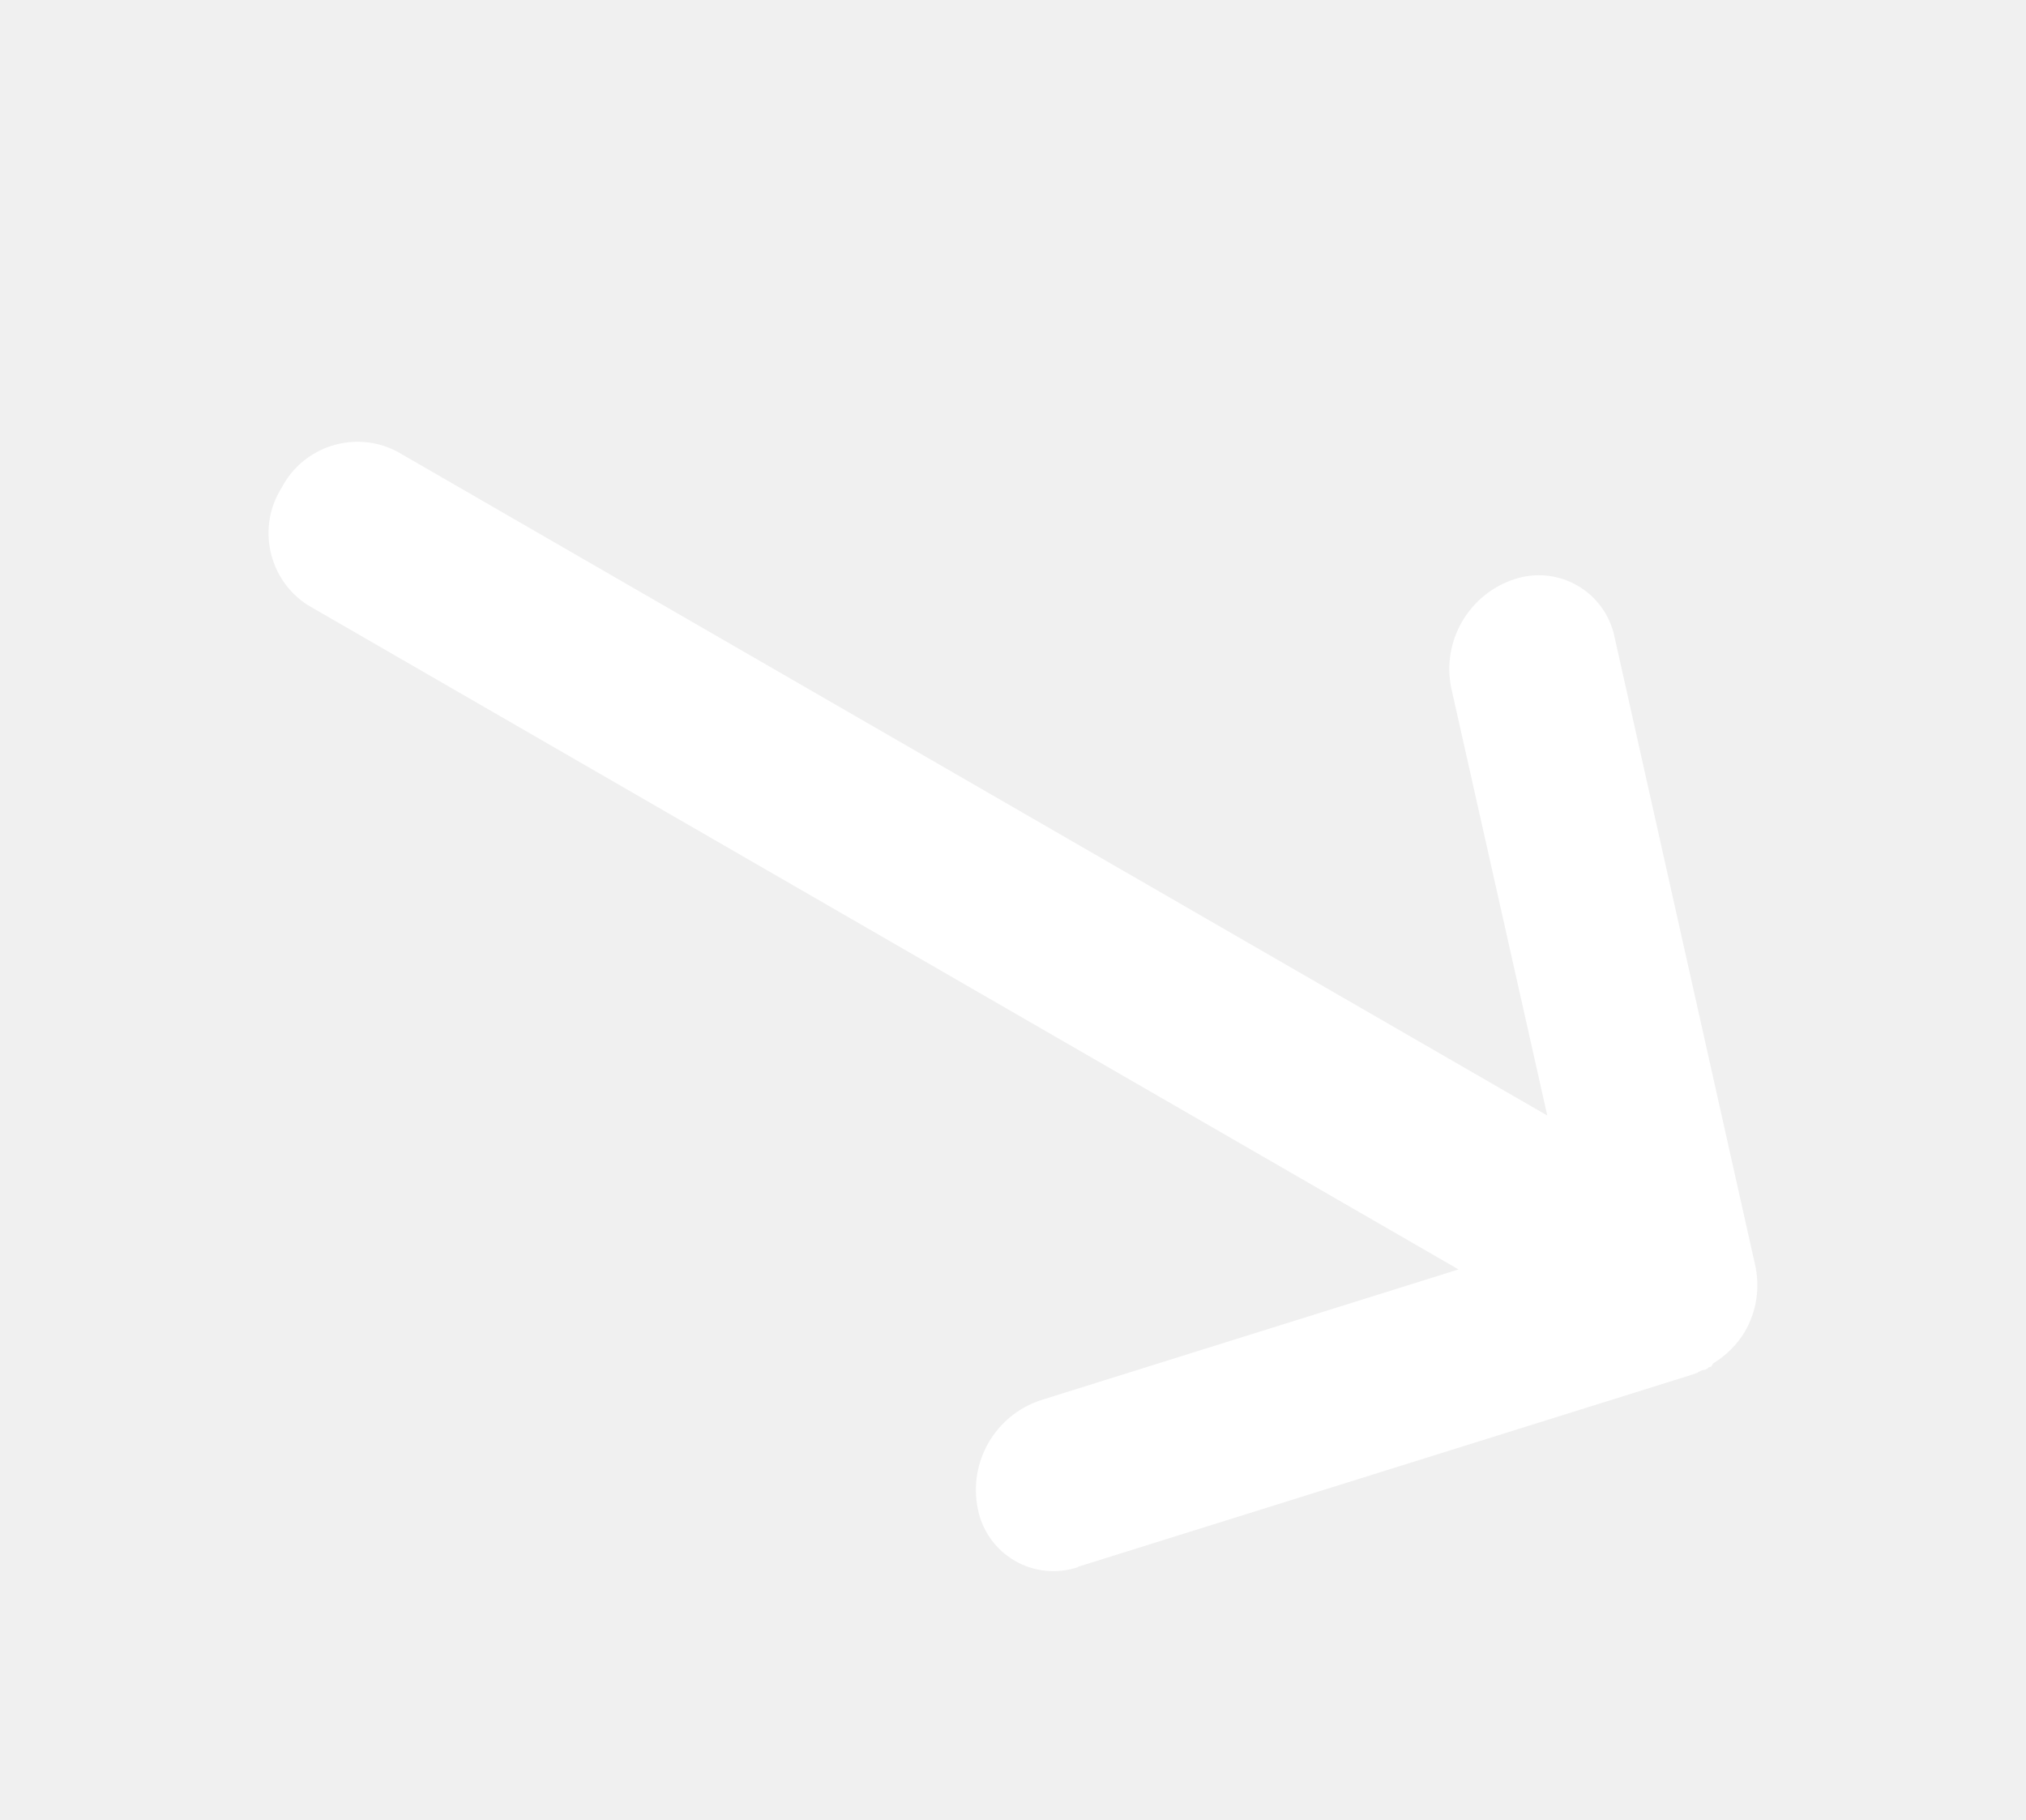
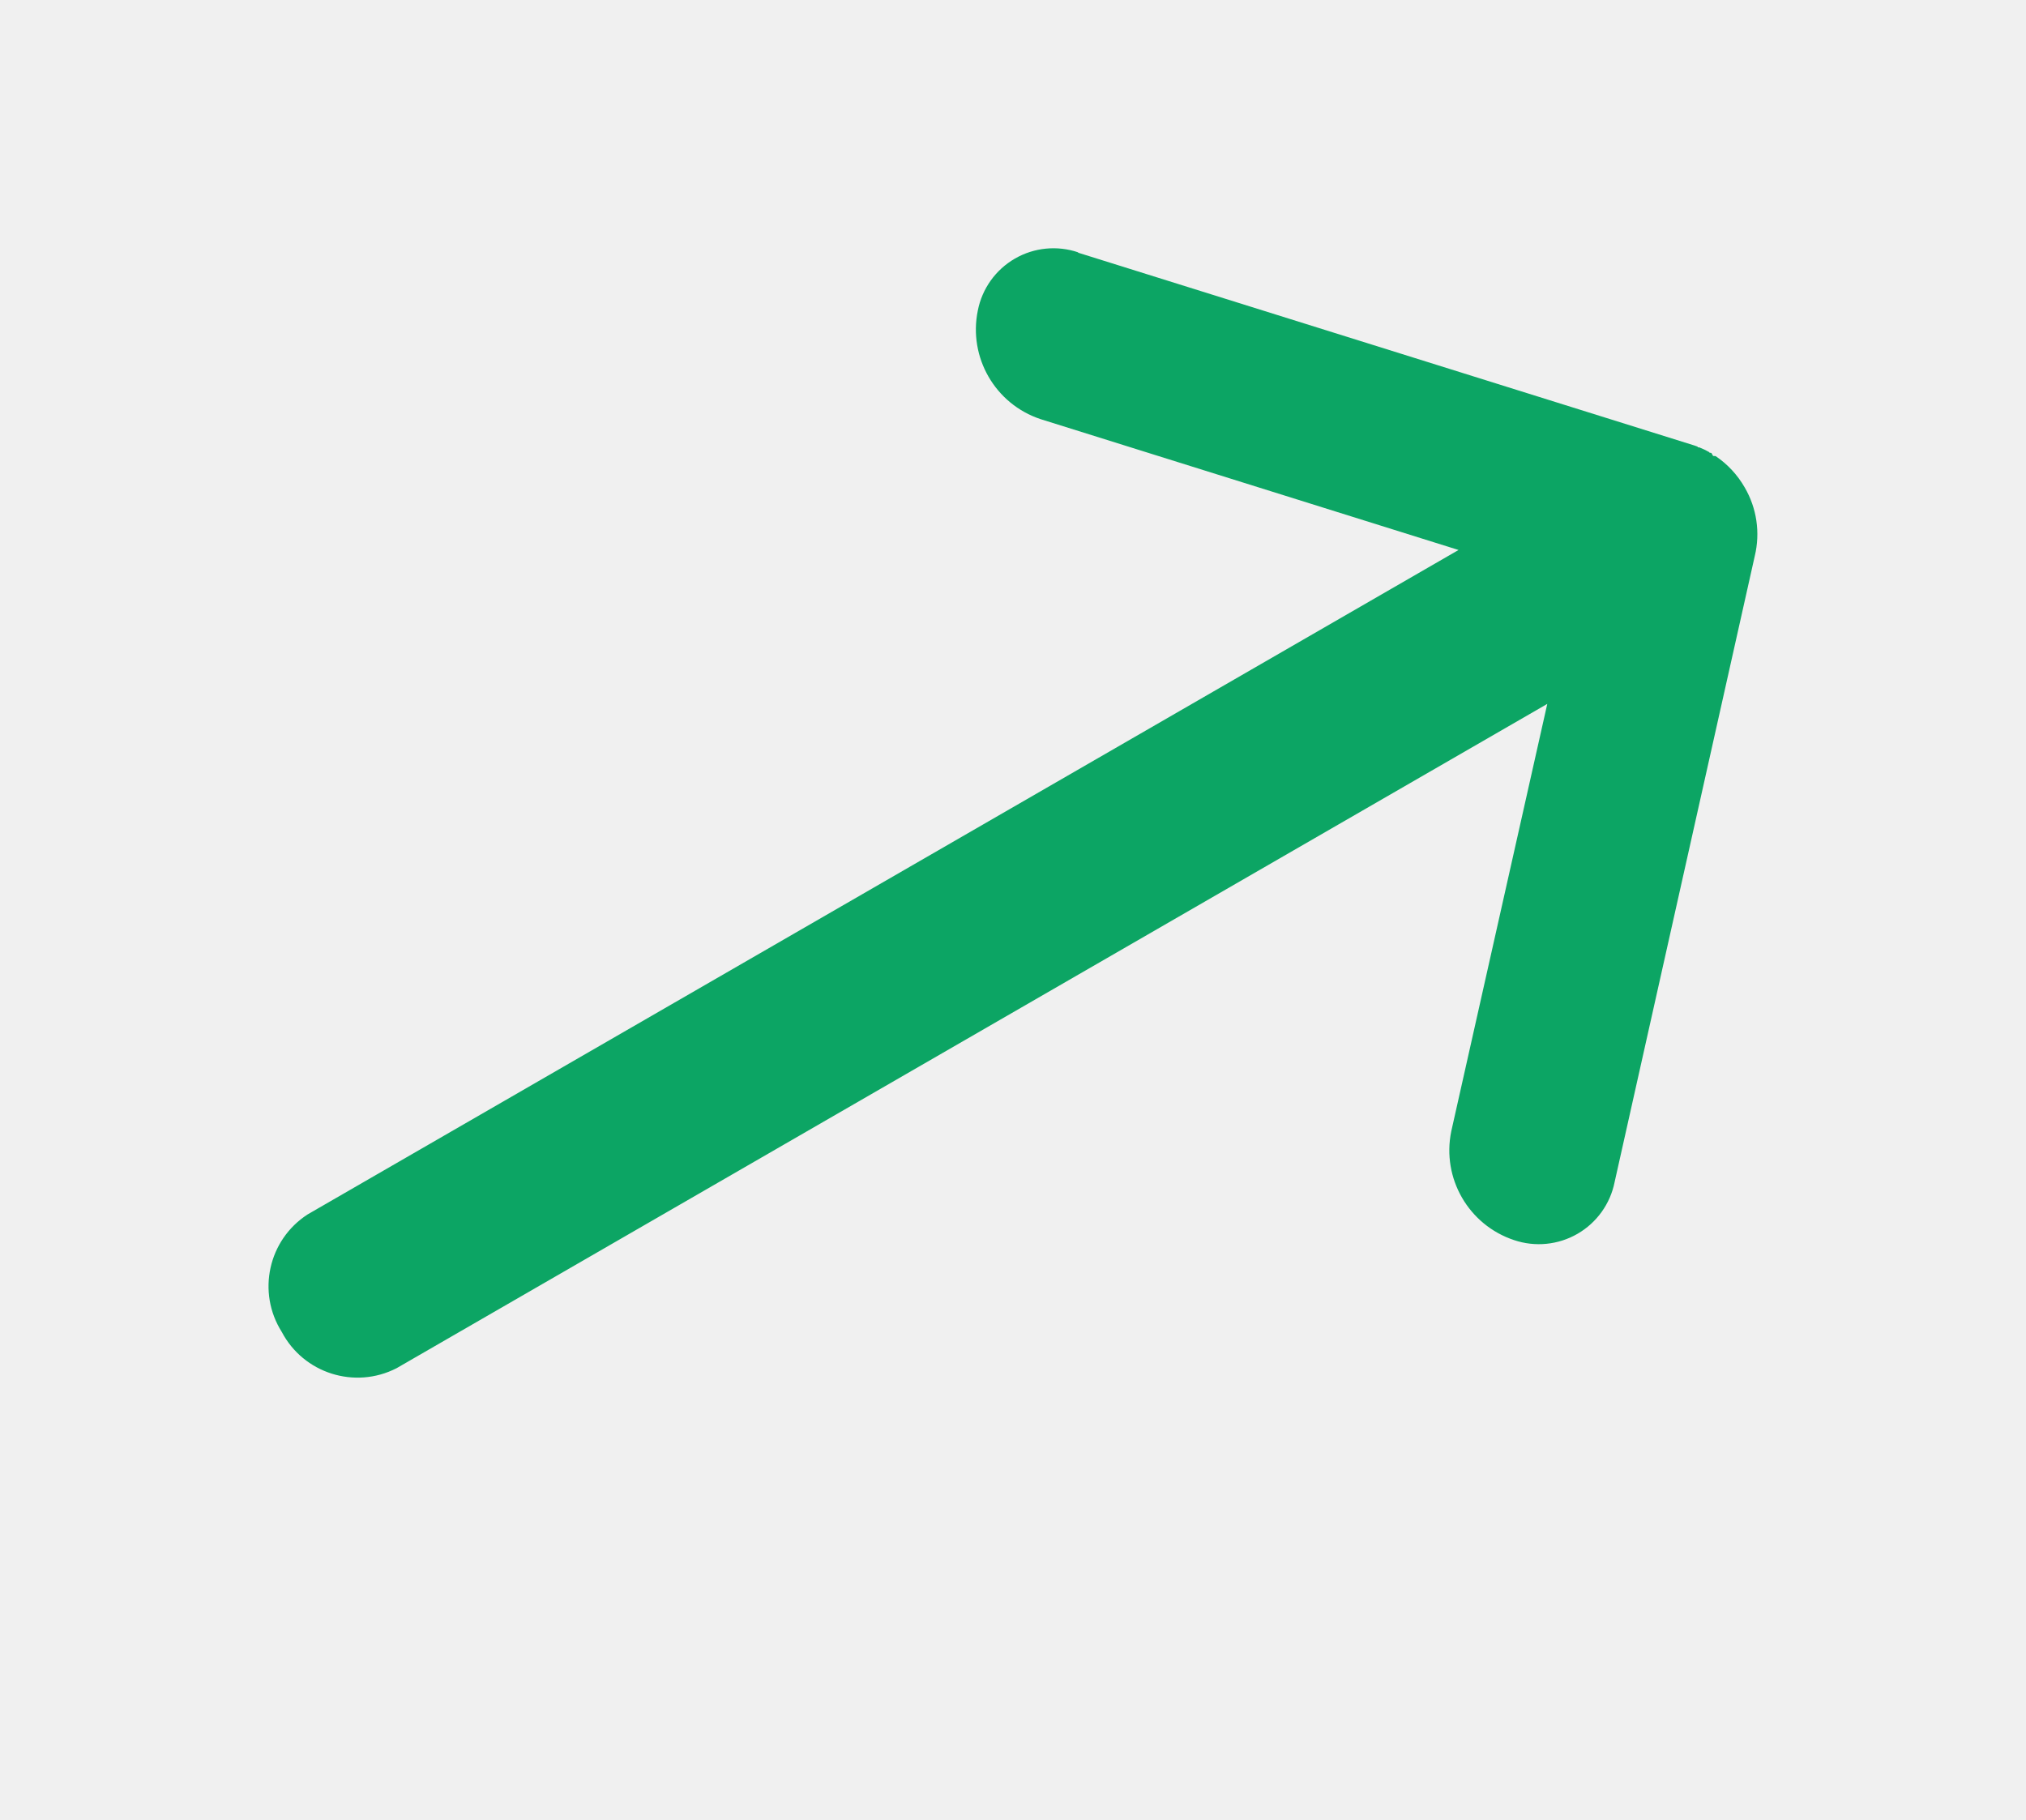
<svg xmlns="http://www.w3.org/2000/svg" width="17.458" height="15.679" viewBox="0 0 17.458 15.679">
-   <path id="ArrowVerticalBottom" d="M3.964.225.206,4.308l-.012.014-.005.006-.007.008-.007.008,0,.006-.007.009,0,0-.007.01,0,0-.007.011,0,0L.131,4.4l0,0-.007.011,0,0-.006.011,0,.006L.1,4.449l0,.007,0,.008,0,.009,0,.006-.006.012v0A.815.815,0,0,0,0,4.849a.8.8,0,0,0,.221.557L3.964,9.474a.666.666,0,0,0,1,0,.815.815,0,0,0,0-1.083L2.406,5.615h11.45a.738.738,0,0,0,.7-.766.737.737,0,0,0-.7-.765H2.405L4.96,1.307a.814.814,0,0,0,0-1.082.664.664,0,0,0-1,0Z" transform="translate(12.609 15.679) rotate(-150)" fill="#fff" />
+   <path id="Shape" d="M3.964,9.473.206,5.39.194,5.377.189,5.371.182,5.363.176,5.355l0-.006L.164,5.34l0,0-.007-.01,0,0L.142,5.31l0,0L.131,5.294l0,0L.122,5.279l0,0L.113,5.265l0-.006L.1,5.249l0-.007,0-.008,0-.009,0-.006L.082,5.207v0A.815.815,0,0,1,0,4.849a.8.8,0,0,1,.221-.557L3.964.224a.666.666,0,0,1,1,0,.815.815,0,0,1,0,1.083L2.406,4.083h11.45a.738.738,0,0,1,.7.766.737.737,0,0,1-.7.765H2.405L4.96,8.391a.814.814,0,0,1,0,1.082.664.664,0,0,1-1,0Z" transform="translate(17.458 8.399) rotate(150)" fill="#0ca564" />
</svg>
